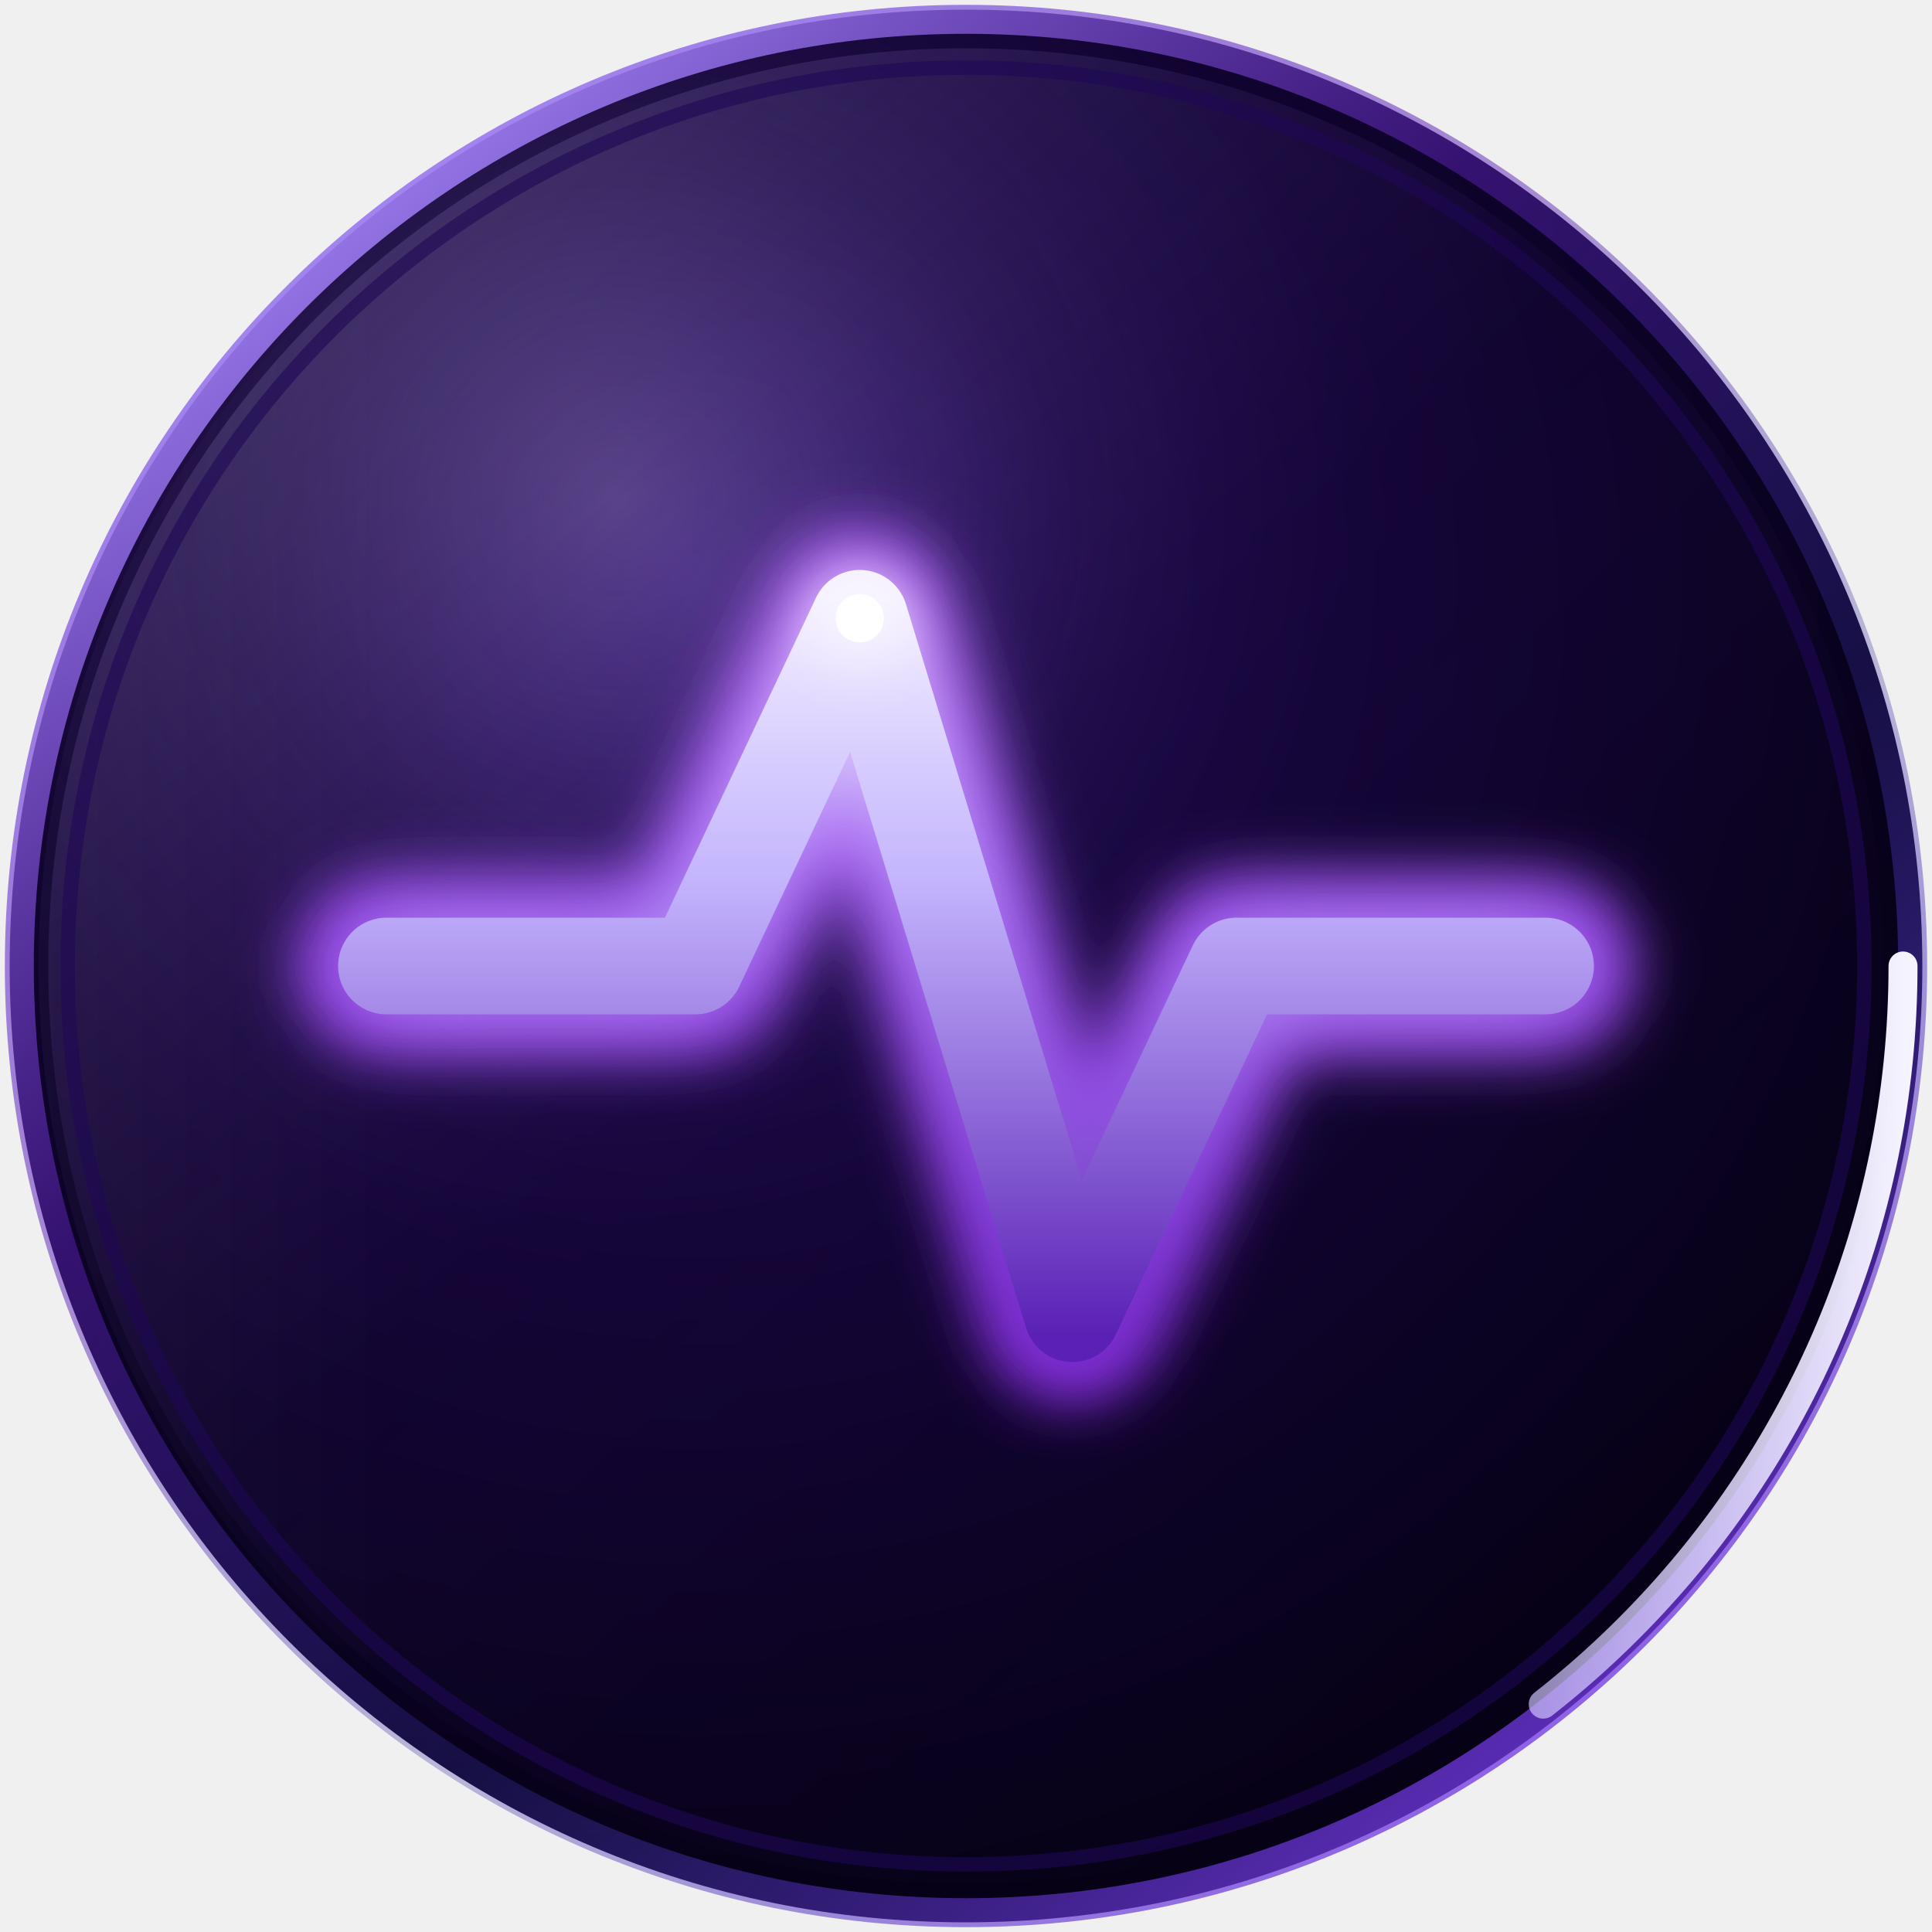
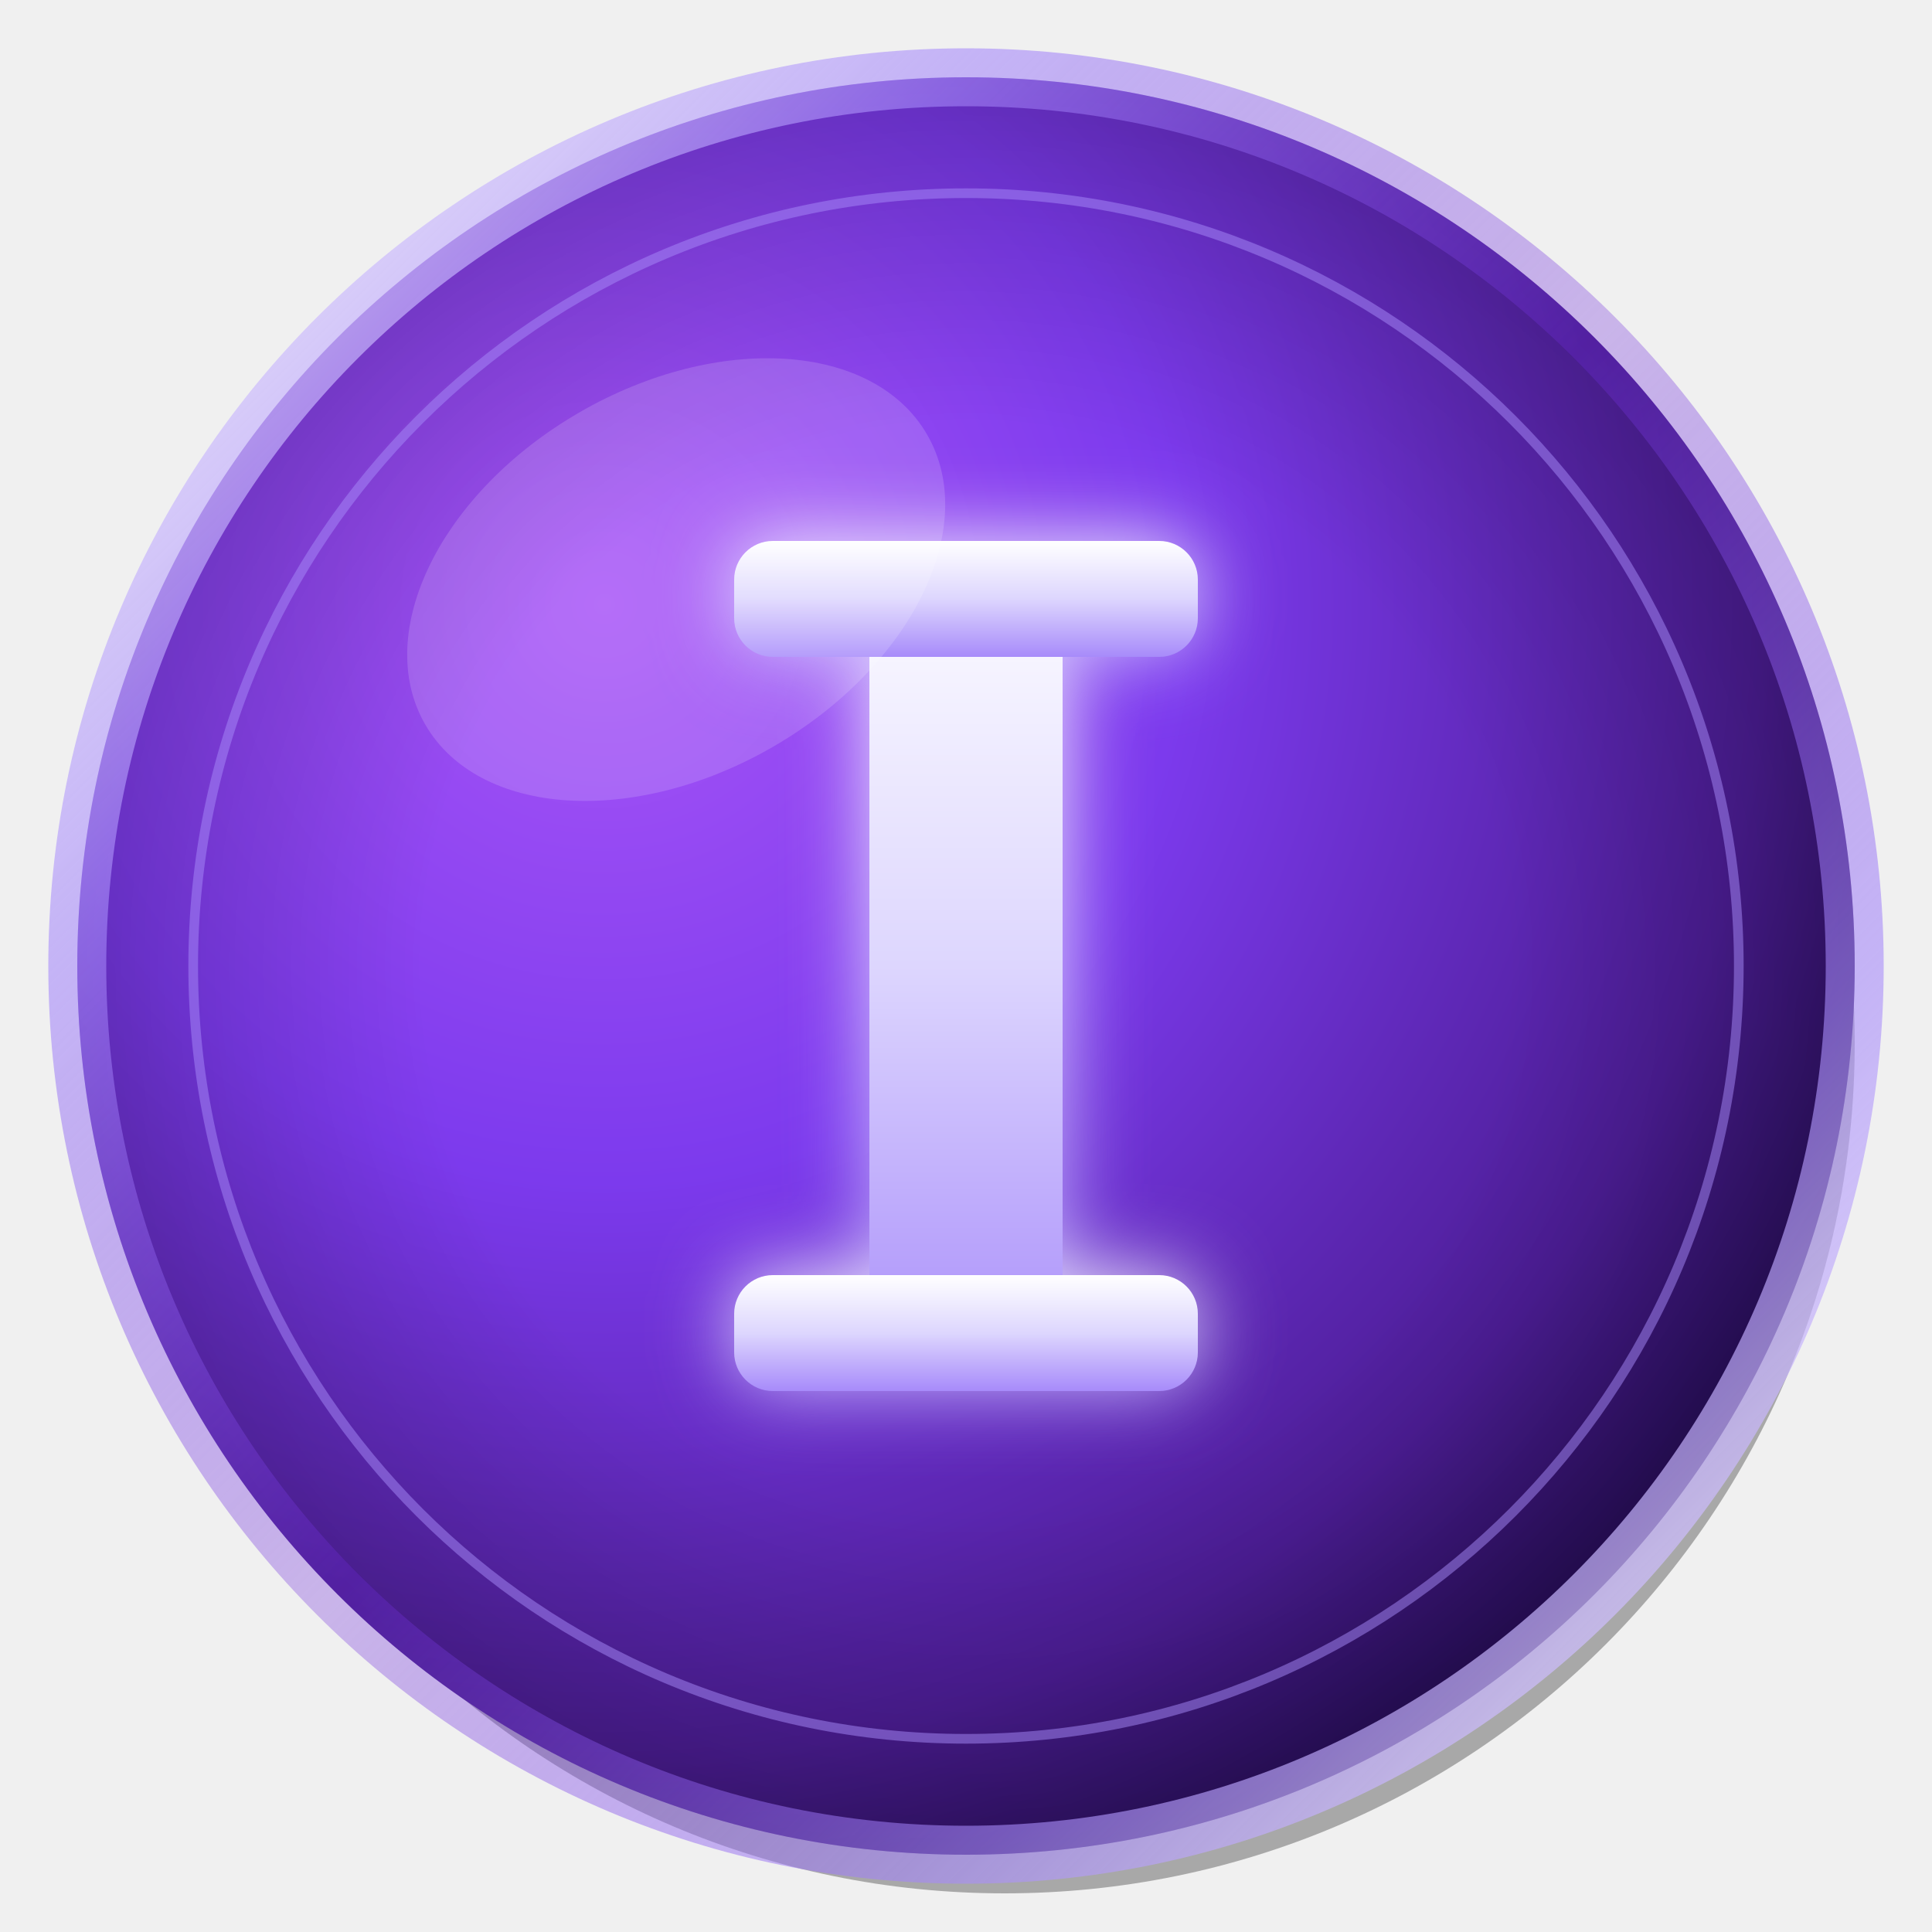
- <svg xmlns="http://www.w3.org/2000/svg" viewBox="0 0 200 200" width="200" height="200">
+ <svg xmlns="http://www.w3.org/2000/svg" viewBox="0 0 100 100" width="200" height="200">
  <defs>
-     <radialGradient id="coin-bg" cx="36%" cy="30%" r="70%" gradientUnits="objectBoundingBox">
-       <stop offset="0%" stop-color="#2B0E6A" />
-       <stop offset="30%" stop-color="#16053C" />
-       <stop offset="70%" stop-color="#0C0226" />
-       <stop offset="100%" stop-color="#060115" />
+     <radialGradient id="coinGrad" cx="30%" cy="30%" r="80%">
+       <stop offset="0%" stop-color="#A855F7" />
+       <stop offset="40%" stop-color="#7C3AED" />
+       <stop offset="80%" stop-color="#4C1D95" />
+       <stop offset="100%" stop-color="#1E0A4A" />
    </radialGradient>
-     <linearGradient id="rim" x1="15%" y1="5%" x2="85%" y2="95%">
-       <stop offset="0%" stop-color="#A78BFA" stop-opacity="1" />
-       <stop offset="35%" stop-color="#5B21B6" stop-opacity="0.5" />
-       <stop offset="65%" stop-color="#3730A3" stop-opacity="0.3" />
-       <stop offset="100%" stop-color="#7C3AED" stop-opacity="0.85" />
+     <linearGradient id="rimGrad" x1="0%" y1="0%" x2="100%" y2="100%">
+       <stop offset="0%" stop-color="#FFFFFF" stop-opacity="0.9" />
+       <stop offset="25%" stop-color="#A78BFA" stop-opacity="0.6" />
+       <stop offset="50%" stop-color="#6D28D9" stop-opacity="0.3" />
+       <stop offset="75%" stop-color="#A78BFA" stop-opacity="0.6" />
+       <stop offset="100%" stop-color="#FFFFFF" stop-opacity="0.9" />
    </linearGradient>
-     <linearGradient id="bevel" x1="10%" y1="5%" x2="90%" y2="95%">
-       <stop offset="0%" stop-color="#DDD6FE" stop-opacity="0.18" />
-       <stop offset="45%" stop-color="#7C3AED" stop-opacity="0.04" />
-       <stop offset="100%" stop-color="#312E81" stop-opacity="0" />
+     <linearGradient id="letterGrad" x1="0%" y1="0%" x2="0%" y2="100%">
+       <stop offset="0%" stop-color="#FFFFFF" />
+       <stop offset="50%" stop-color="#DDD6FE" />
+       <stop offset="100%" stop-color="#A78BFA" />
    </linearGradient>
-     <radialGradient id="spec" cx="32%" cy="26%" r="38%" gradientUnits="objectBoundingBox">
-       <stop offset="0%" stop-color="#FFFFFF" stop-opacity="0.18" />
-       <stop offset="55%" stop-color="#C4B5FD" stop-opacity="0.06" />
-       <stop offset="100%" stop-color="#7C3AED" stop-opacity="0" />
+     <radialGradient id="vignette" cx="50%" cy="50%" r="50%">
+       <stop offset="60%" stop-color="#000000" stop-opacity="0" />
+       <stop offset="100%" stop-color="#000000" stop-opacity="0.5" />
    </radialGradient>
-     <linearGradient id="sym" x1="0" y1="62" x2="0" y2="138" gradientUnits="userSpaceOnUse">
-       <stop offset="0%" stop-color="#F3EEFF" />
-       <stop offset="38%" stop-color="#C4B5FD" />
-       <stop offset="100%" stop-color="#5B21B6" />
-     </linearGradient>
-     <filter id="glow" x="-30%" y="-30%" width="160%" height="160%" color-interpolation-filters="sRGB">
-       <feGaussianBlur in="SourceGraphic" stdDeviation="5" result="blur" />
+     <filter id="glow" x="-50%" y="-50%" width="200%" height="200%">
+       <feGaussianBlur stdDeviation="2" result="blur" />
      <feMerge>
        <feMergeNode in="blur" />
        <feMergeNode in="SourceGraphic" />
      </feMerge>
    </filter>
-     <filter id="soft" x="-60%" y="-60%" width="220%" height="220%">
-       <feGaussianBlur in="SourceGraphic" stdDeviation="3" />
-     </filter>
-     <linearGradient id="comet" x1="0%" y1="0%" x2="100%" y2="0%">
-       <stop offset="0%" stop-color="#A78BFA" stop-opacity="0" />
-       <stop offset="75%" stop-color="#C4B5FD" stop-opacity="0.6" />
-       <stop offset="100%" stop-color="#F5F3FF" stop-opacity="1" />
-     </linearGradient>
-     <linearGradient id="shim" x1="0%" y1="0%" x2="100%" y2="0%">
-       <stop offset="0%" stop-color="#fff" stop-opacity="0" />
-       <stop offset="50%" stop-color="#fff" stop-opacity="0.06" />
-       <stop offset="100%" stop-color="#fff" stop-opacity="0" />
-     </linearGradient>
-     <clipPath id="cc">
-       <circle cx="100" cy="100" r="96" />
-     </clipPath>
  </defs>
-   <style>
-     .ring{transform-origin:100px 100px;animation:spin 9s linear infinite}
-     .gp{animation:gp 3s ease-in-out infinite}
-     .sd{stroke-dasharray:220;animation:sd 3.6s ease-in-out infinite}
-     .sb{animation:sb 5s ease-in-out infinite}
-     .sw{animation:sw 7s ease-in-out 2s infinite}
-     @keyframes spin{to{transform:rotate(360deg)}}
-     @keyframes gp{0%,100%{opacity:.22}50%{opacity:.68}}
-     @keyframes sd{0%{stroke-dashoffset:220;opacity:1}55%{stroke-dashoffset:-220;opacity:1}56%{opacity:0;stroke-dashoffset:220}57%{opacity:1}100%{stroke-dashoffset:220;opacity:1}}
-     @keyframes sb{0%,100%{opacity:.9}50%{opacity:.3}}
-     @keyframes sw{0%{transform:translateX(-210px) skewX(-12deg);opacity:0}20%{opacity:1}80%{opacity:1}100%{transform:translateX(210px) skewX(-12deg);opacity:0}}
-   </style>
-   <circle cx="100" cy="100" r="99" fill="url(#coin-bg)" />
-   <rect class="sw" x="-100" y="4" width="140" height="192" fill="url(#shim)" clip-path="url(#cc)" />
-   <circle cx="100" cy="100" r="95" fill="url(#bevel)" />
-   <circle cx="100" cy="100" r="99" fill="url(#spec)" />
-   <circle cx="100" cy="100" r="98" stroke="url(#rim)" stroke-width="3" fill="none" />
-   <circle cx="100" cy="100" r="93" stroke="#1E0755" stroke-width="1.5" fill="none" opacity="0.6" />
-   <g class="ring">
-     <circle cx="100" cy="100" r="97" stroke="url(#comet)" stroke-width="3" stroke-dasharray="88 522" stroke-linecap="round" fill="none" />
+   <circle cx="52" cy="54" r="44" fill="#000000" opacity="0.3" />
+   <circle cx="50" cy="50" r="46" fill="url(#coinGrad)" />
+   <circle cx="50" cy="50" r="46" fill="url(#vignette)" opacity="0.4" />
+   <circle cx="50" cy="50" r="46" fill="none" stroke="url(#rimGrad)" stroke-width="3" />
+   <circle cx="50" cy="50" r="40" fill="none" stroke="#A78BFA" stroke-width="0.5" opacity="0.5" />
+   <g filter="url(#glow)">
+     <rect x="45" y="28" width="10" height="44" rx="2" fill="url(#letterGrad)" />
+     <rect x="38" y="28" width="24" height="6" rx="2" fill="url(#letterGrad)" />
+     <rect x="38" y="66" width="24" height="6" rx="2" fill="url(#letterGrad)" />
  </g>
-   <path class="gp" d="M 40 100 L 72 100 L 89 64 L 111 136 L 128 100 L 160 100" stroke="#9333EA" stroke-width="18" stroke-linecap="round" stroke-linejoin="round" fill="none" filter="url(#soft)" />
-   <path class="sd" d="M 40 100 L 72 100 L 89 64 L 111 136 L 128 100 L 160 100" stroke="url(#sym)" stroke-width="10" stroke-linecap="round" stroke-linejoin="round" fill="none" filter="url(#glow)" />
-   <circle cx="89" cy="64" r="5" fill="#FFFFFF" opacity="0.55" filter="url(#soft)" />
-   <circle class="sb" cx="89" cy="64" r="2.5" fill="#FFFFFF" />
+   <ellipse cx="35" cy="30" rx="15" ry="10" fill="#FFFFFF" opacity="0.15" transform="rotate(-30 35 30)" />
</svg>
